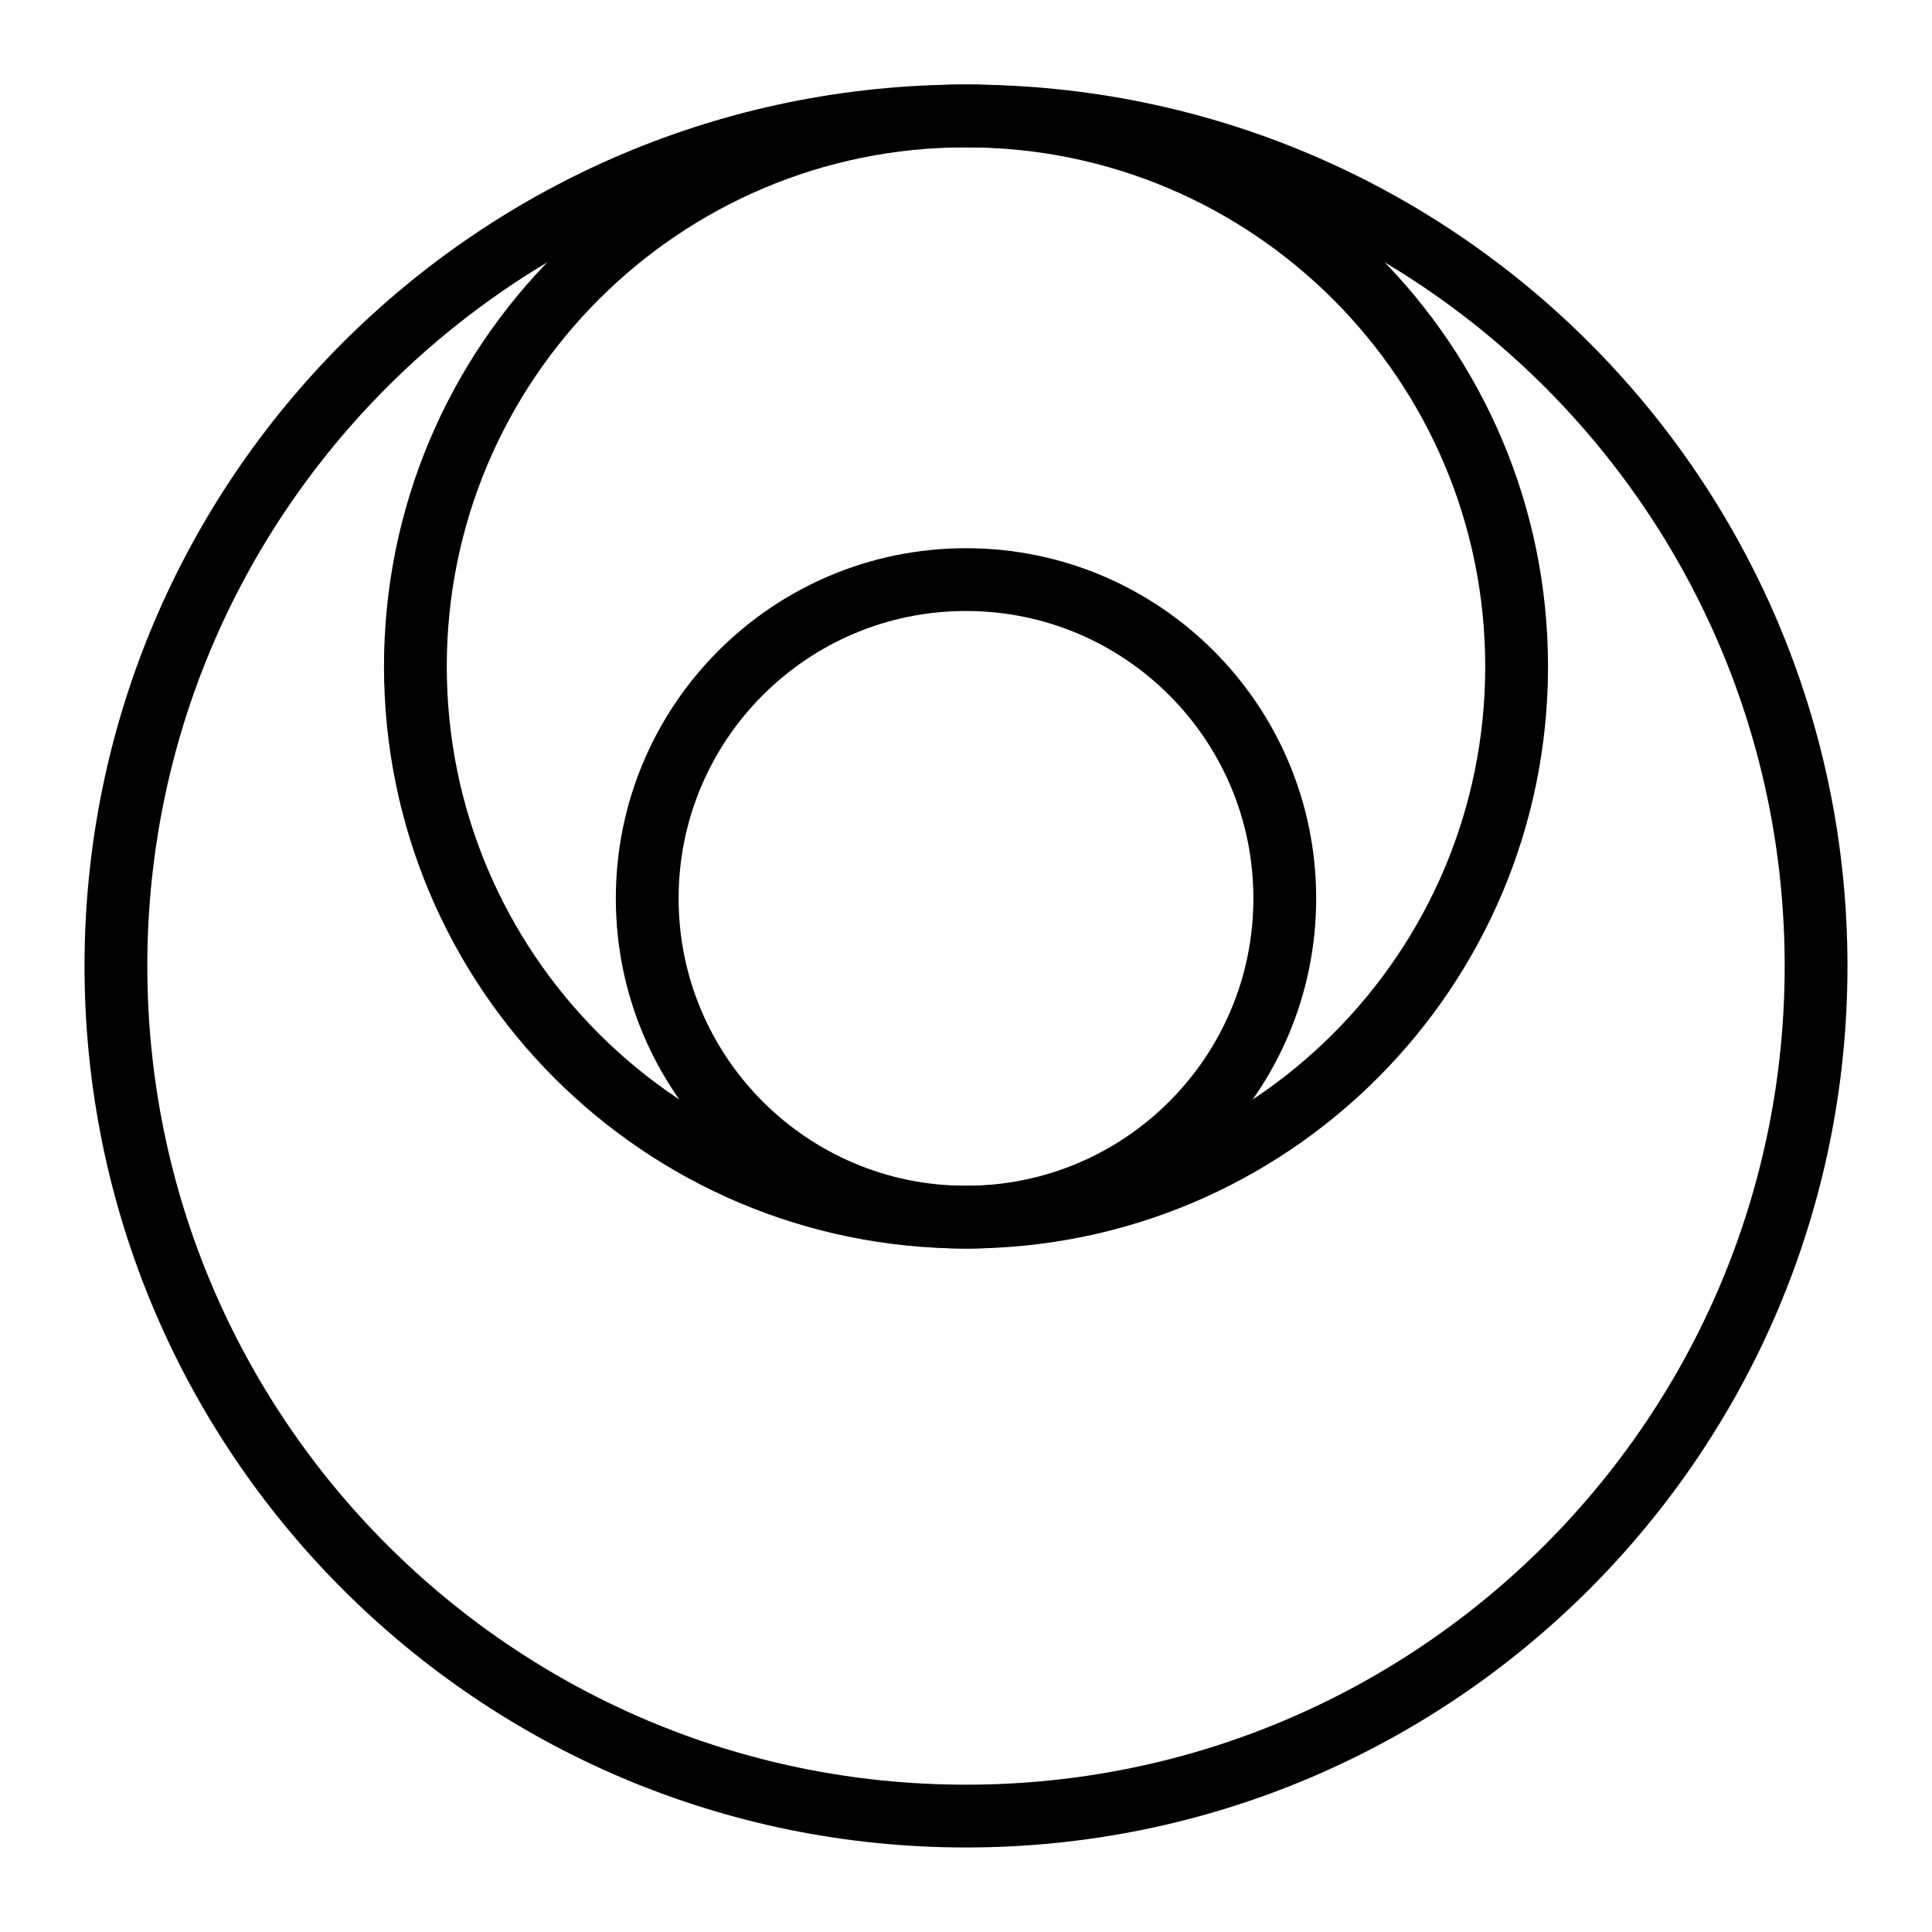
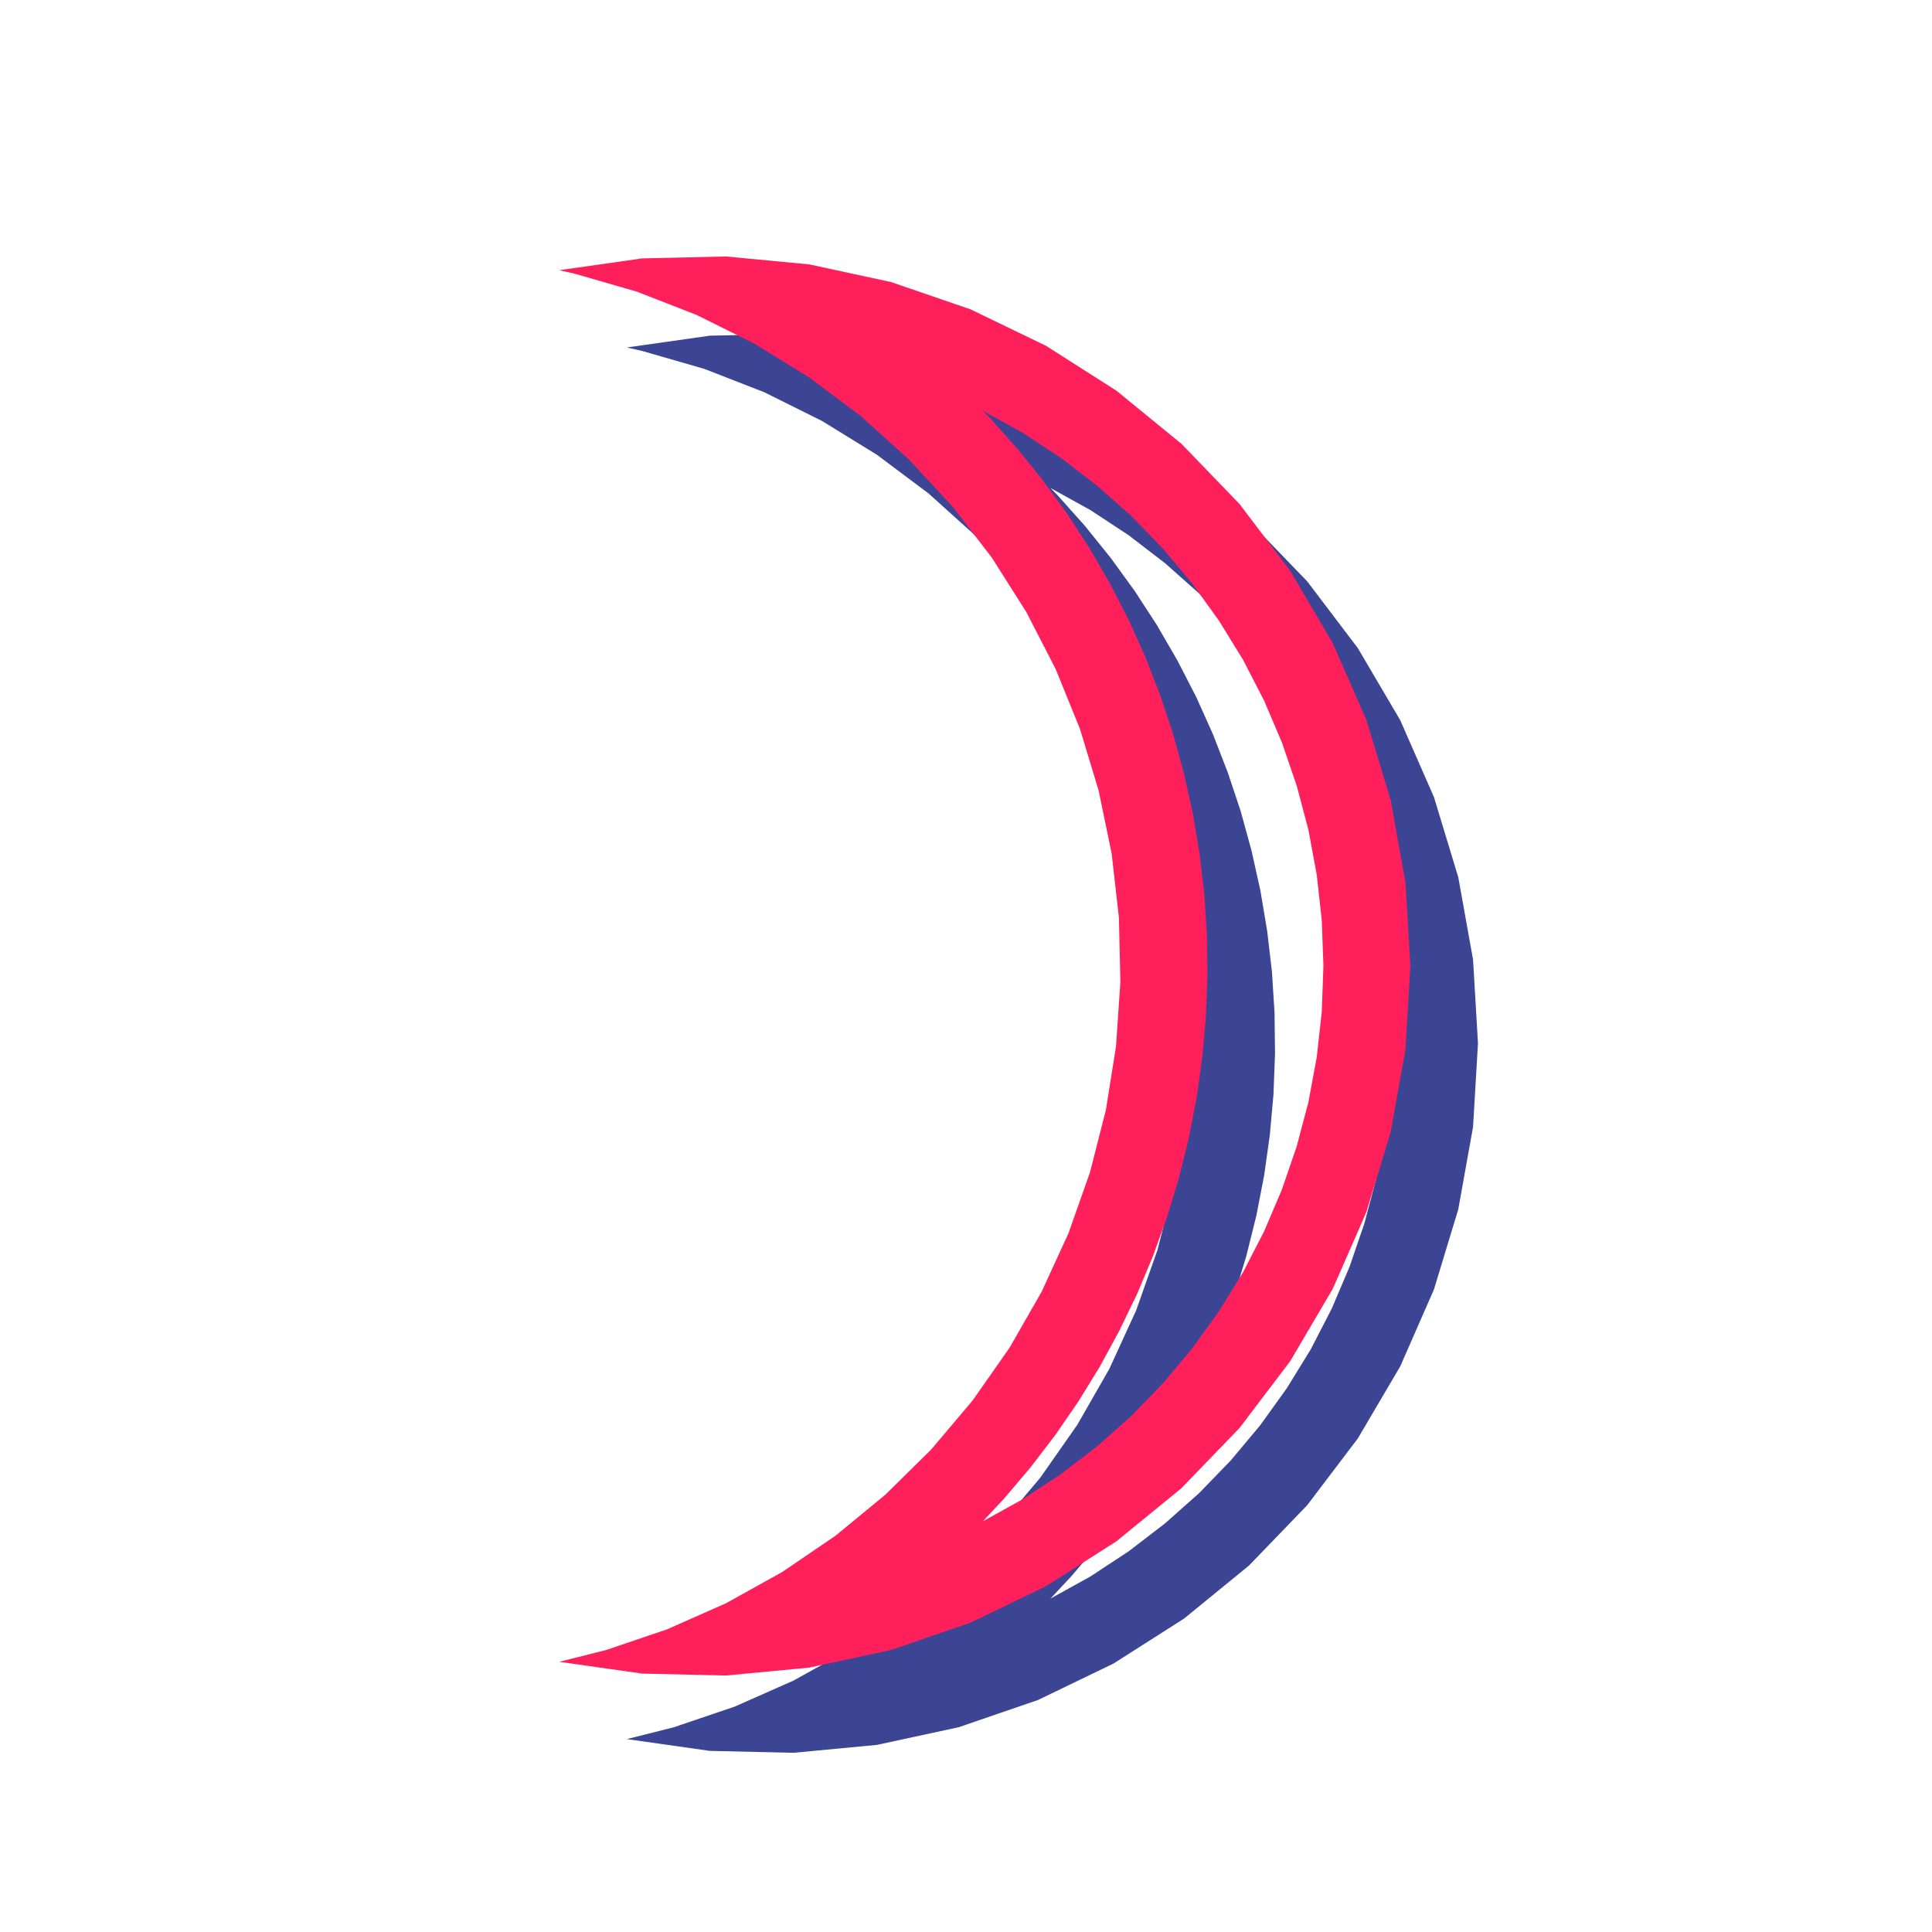
- <svg xmlns="http://www.w3.org/2000/svg" viewBox="0 0 200 200" fill="none" stroke="currentColor" stroke-width="6.5" stroke-linecap="round">
-   <circle cx="100" cy="100" r="88" />
-   <circle cx="100" cy="69" r="57" />
-   <circle cx="100" cy="93" r="33" />
+ <svg xmlns="http://www.w3.org/2000/svg" viewBox="0 0 200 200">
+   <g fill-rule="evenodd">
+     <path fill="#3b4594" transform="translate(7 8)" d="M57.89 27.97 L66.47 26.75 L75.14 26.55 L83.78 27.37 L92.25 29.20 L100.46 32.02 L108.27 35.79 L115.58 40.45 L122.30 45.94 L128.32 52.18 L133.56 59.09 L137.96 66.57 L141.44 74.51 L143.96 82.81 L145.49 91.34 L146.00 100.00 L145.49 108.66 L143.96 117.19 L141.44 125.49 L137.96 133.43 L133.56 140.91 L128.32 147.82 L122.30 154.06 L115.58 159.55 L108.27 164.21 L100.46 167.98 L92.25 170.80 L83.78 172.63 L75.14 173.45 L66.47 173.25 L57.89 172.03 L62.74 170.81 L69.05 168.67 L75.15 165.97 L80.98 162.73 L86.49 158.98 L91.64 154.74 L96.39 150.06 L100.69 144.97 L104.52 139.50 L107.83 133.72 L110.61 127.66 L112.83 121.37 L114.48 114.91 L115.53 108.32 L115.98 101.67 L115.83 95.00 L115.08 88.37 L113.73 81.84 L111.80 75.46 L109.29 69.28 L106.24 63.35 L102.67 57.72 L98.60 52.44 L94.07 47.54 L89.12 43.08 L83.78 39.08 L78.10 35.58 L72.13 32.61 L65.92 30.19 L59.51 28.34 L57.89 27.97Z M101.75 42.52 L105.89 44.81 L109.84 47.41 L113.59 50.29 L117.13 53.43 L120.42 56.83 L123.45 60.45 L126.21 64.29 L128.69 68.32 L130.86 72.53 L132.71 76.88 L134.24 81.35 L135.45 85.92 L136.31 90.57 L136.83 95.27 L137.00 100.00 L136.83 104.73 L136.31 109.43 L135.45 114.08 L134.24 118.65 L132.71 123.12 L130.86 127.47 L128.69 131.68 L126.21 135.71 L123.45 139.55 L120.42 143.17 L117.13 146.57 L113.59 149.71 L109.84 152.59 L105.89 155.19 L101.75 157.48 L103.92 155.16 L106.66 151.93 L109.24 148.56 L111.64 145.07 L113.86 141.46 L115.88 137.74 L117.72 133.93 L119.36 130.02 L120.80 126.03 L122.03 121.98 L123.05 117.87 L123.86 113.71 L124.45 109.51 L124.83 105.29 L124.99 101.06 L124.94 96.82 L124.67 92.59 L124.18 88.39 L123.48 84.21 L122.56 80.07 L121.44 75.99 L120.10 71.97 L118.57 68.02 L116.83 64.15 L114.89 60.38 L112.77 56.72 L110.46 53.17 L107.97 49.74 L105.31 46.44 L102.49 43.28 L101.75 42.52Z" />
+     <path fill="#ff1f5a" d="M57.89 27.97 L66.47 26.75 L75.14 26.55 L83.78 27.37 L92.25 29.20 L100.46 32.02 L108.27 35.79 L115.58 40.45 L122.30 45.94 L128.32 52.18 L133.56 59.09 L137.96 66.57 L141.44 74.51 L143.96 82.81 L145.49 91.34 L146.00 100.00 L145.49 108.66 L143.96 117.19 L141.44 125.49 L137.96 133.43 L133.56 140.91 L128.32 147.82 L122.30 154.06 L115.58 159.55 L108.27 164.21 L100.46 167.98 L92.25 170.80 L83.78 172.63 L75.14 173.45 L66.47 173.25 L57.89 172.03 L62.74 170.81 L69.05 168.67 L75.15 165.97 L80.98 162.73 L86.49 158.98 L91.64 154.74 L96.39 150.06 L100.69 144.97 L104.52 139.50 L107.83 133.72 L110.61 127.66 L112.83 121.37 L114.48 114.91 L115.53 108.32 L115.98 101.67 L115.83 95.00 L115.08 88.37 L113.73 81.84 L111.80 75.46 L109.29 69.28 L106.24 63.35 L102.67 57.72 L98.60 52.44 L94.07 47.54 L89.12 43.08 L83.78 39.08 L78.10 35.58 L72.13 32.61 L65.92 30.19 L59.51 28.34 L57.89 27.97Z M101.75 42.52 L105.89 44.81 L109.84 47.41 L113.59 50.29 L117.13 53.43 L120.42 56.83 L123.45 60.45 L126.21 64.29 L128.69 68.32 L130.86 72.53 L132.71 76.88 L134.24 81.35 L135.45 85.92 L136.31 90.57 L136.83 95.27 L137.00 100.00 L136.83 104.73 L136.31 109.43 L135.45 114.08 L134.24 118.65 L132.71 123.12 L130.86 127.47 L128.69 131.68 L126.21 135.71 L123.45 139.55 L120.42 143.17 L117.13 146.57 L113.59 149.71 L109.84 152.59 L105.89 155.19 L101.75 157.48 L103.92 155.16 L106.66 151.93 L109.24 148.56 L111.64 145.07 L113.86 141.46 L115.88 137.74 L117.72 133.93 L119.36 130.02 L120.80 126.03 L122.03 121.98 L123.05 117.87 L123.86 113.71 L124.45 109.51 L124.83 105.29 L124.99 101.06 L124.94 96.82 L124.67 92.59 L124.18 88.39 L123.48 84.21 L122.56 80.07 L121.44 75.99 L120.10 71.97 L118.57 68.02 L116.83 64.15 L114.89 60.38 L112.77 56.72 L110.46 53.17 L107.97 49.74 L105.31 46.44 L102.49 43.28 L101.75 42.52Z" />
+   </g>
</svg>
